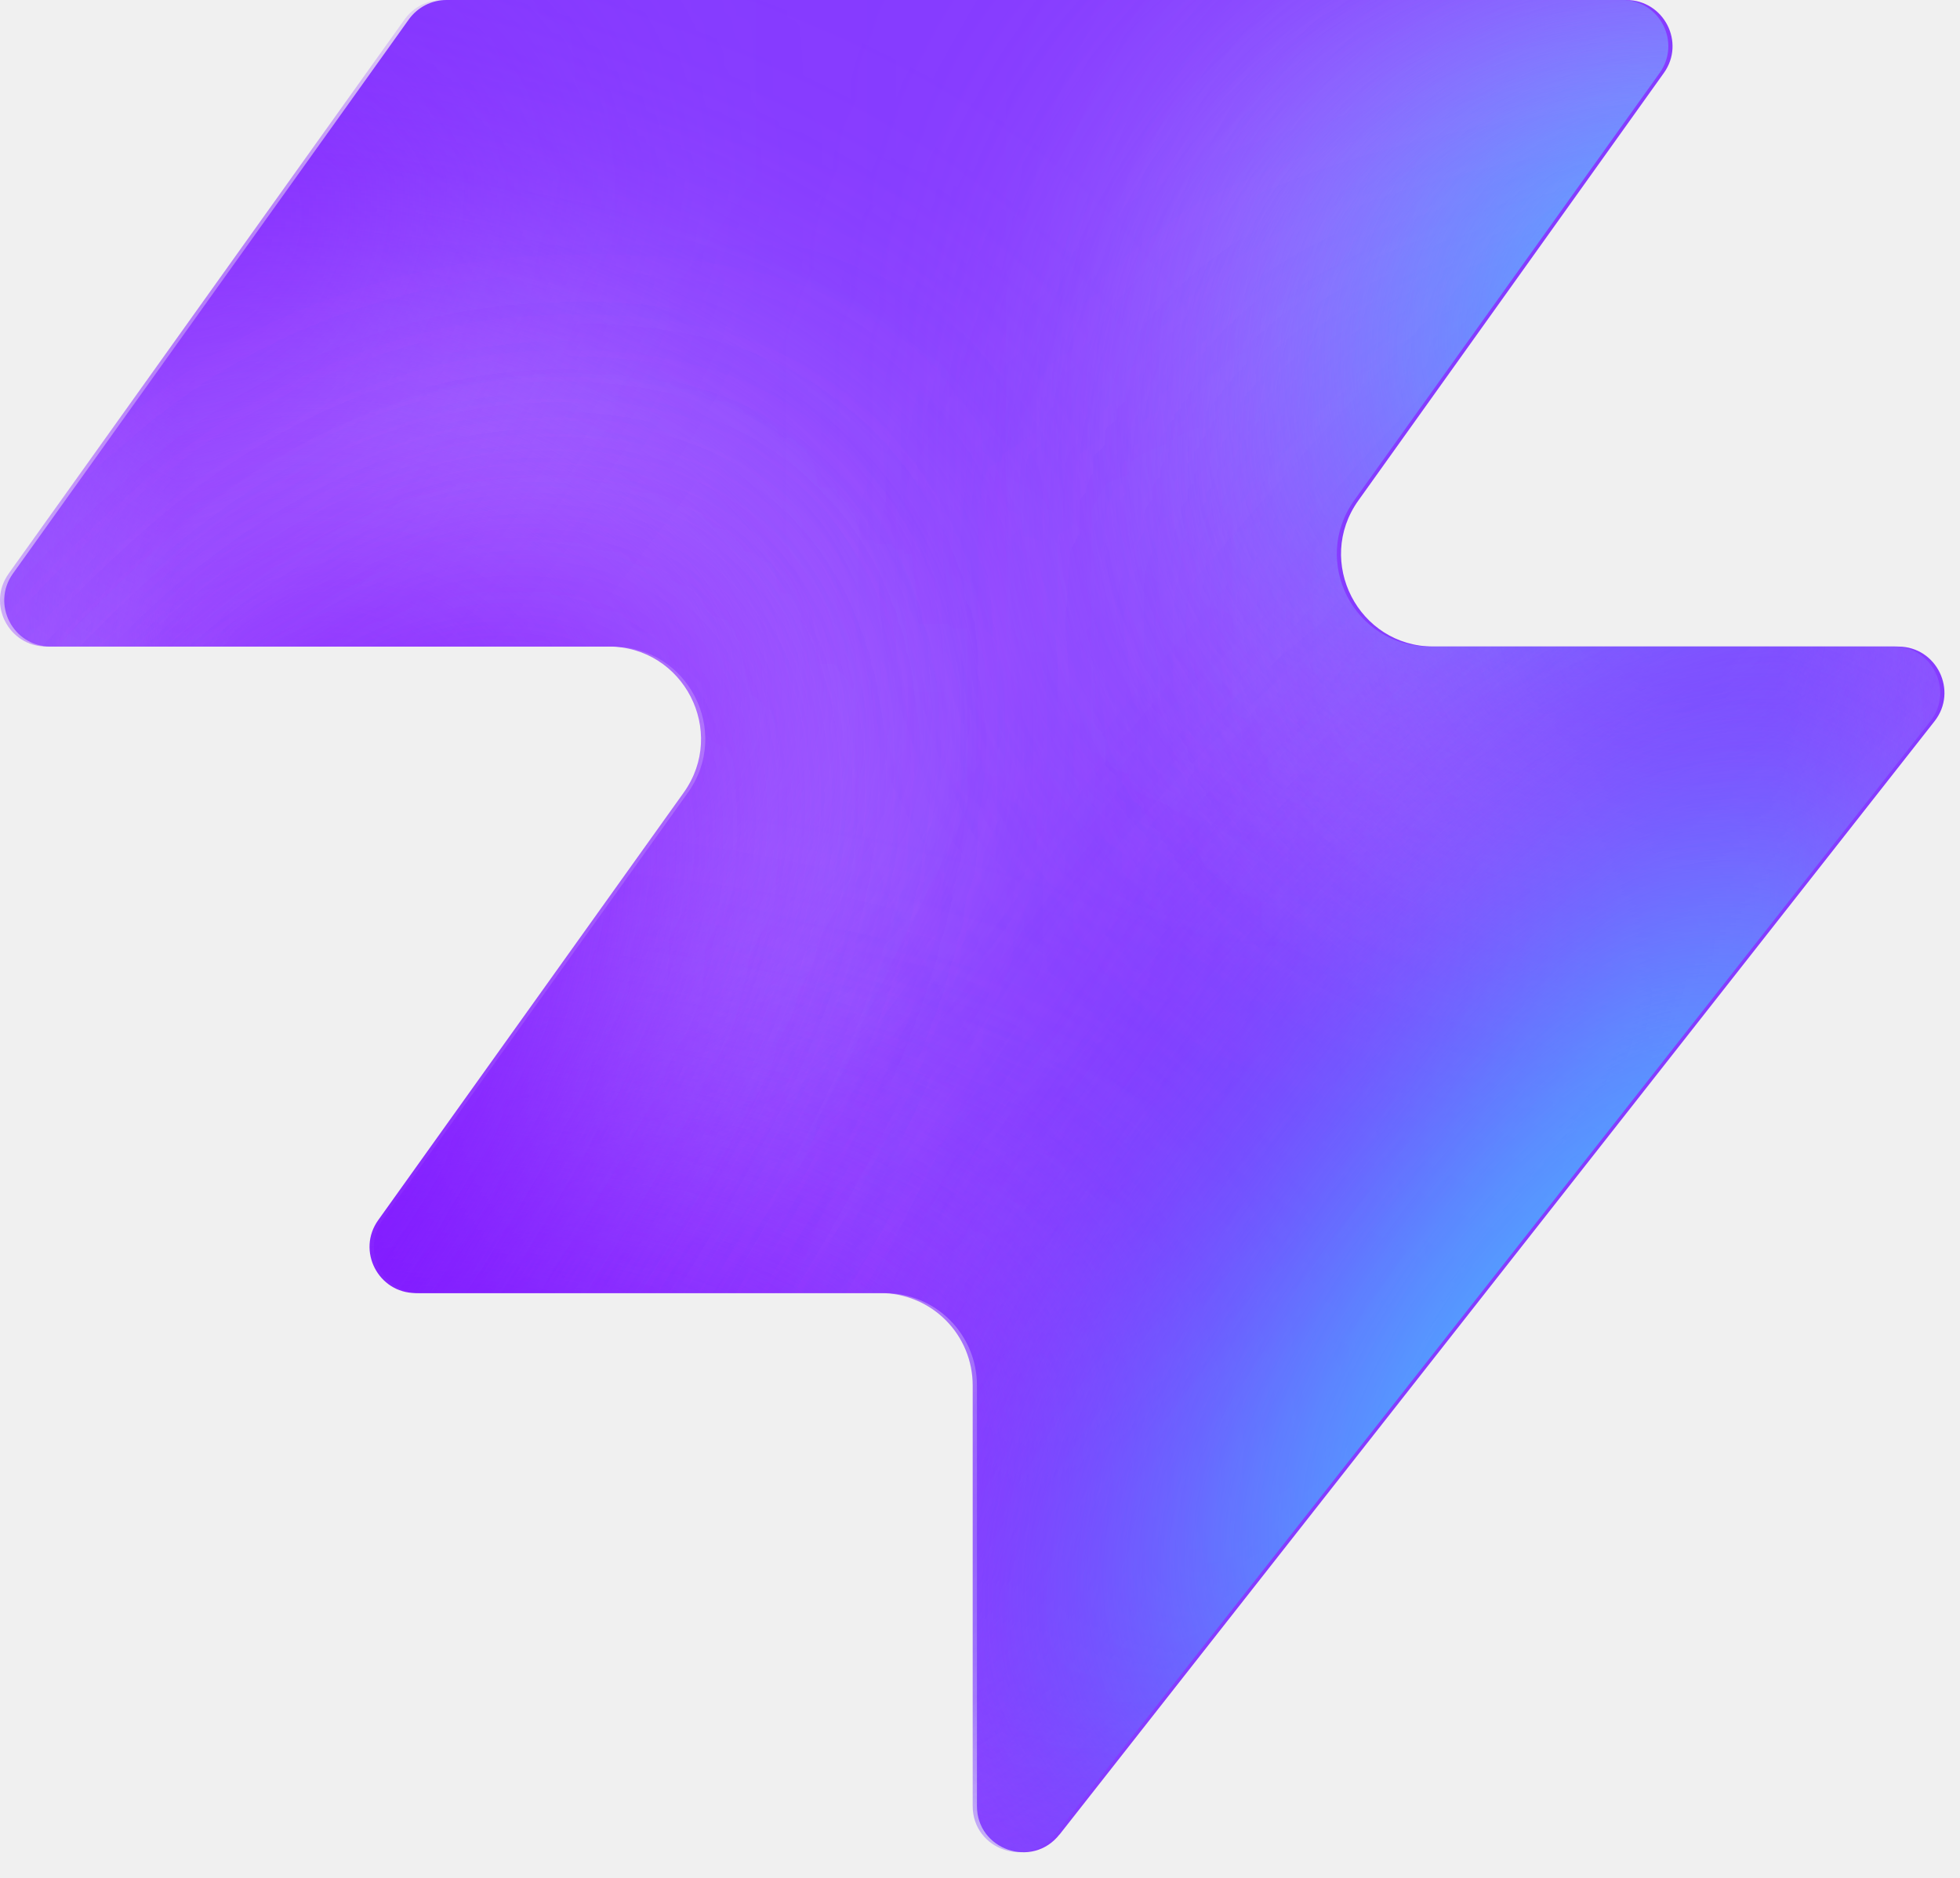
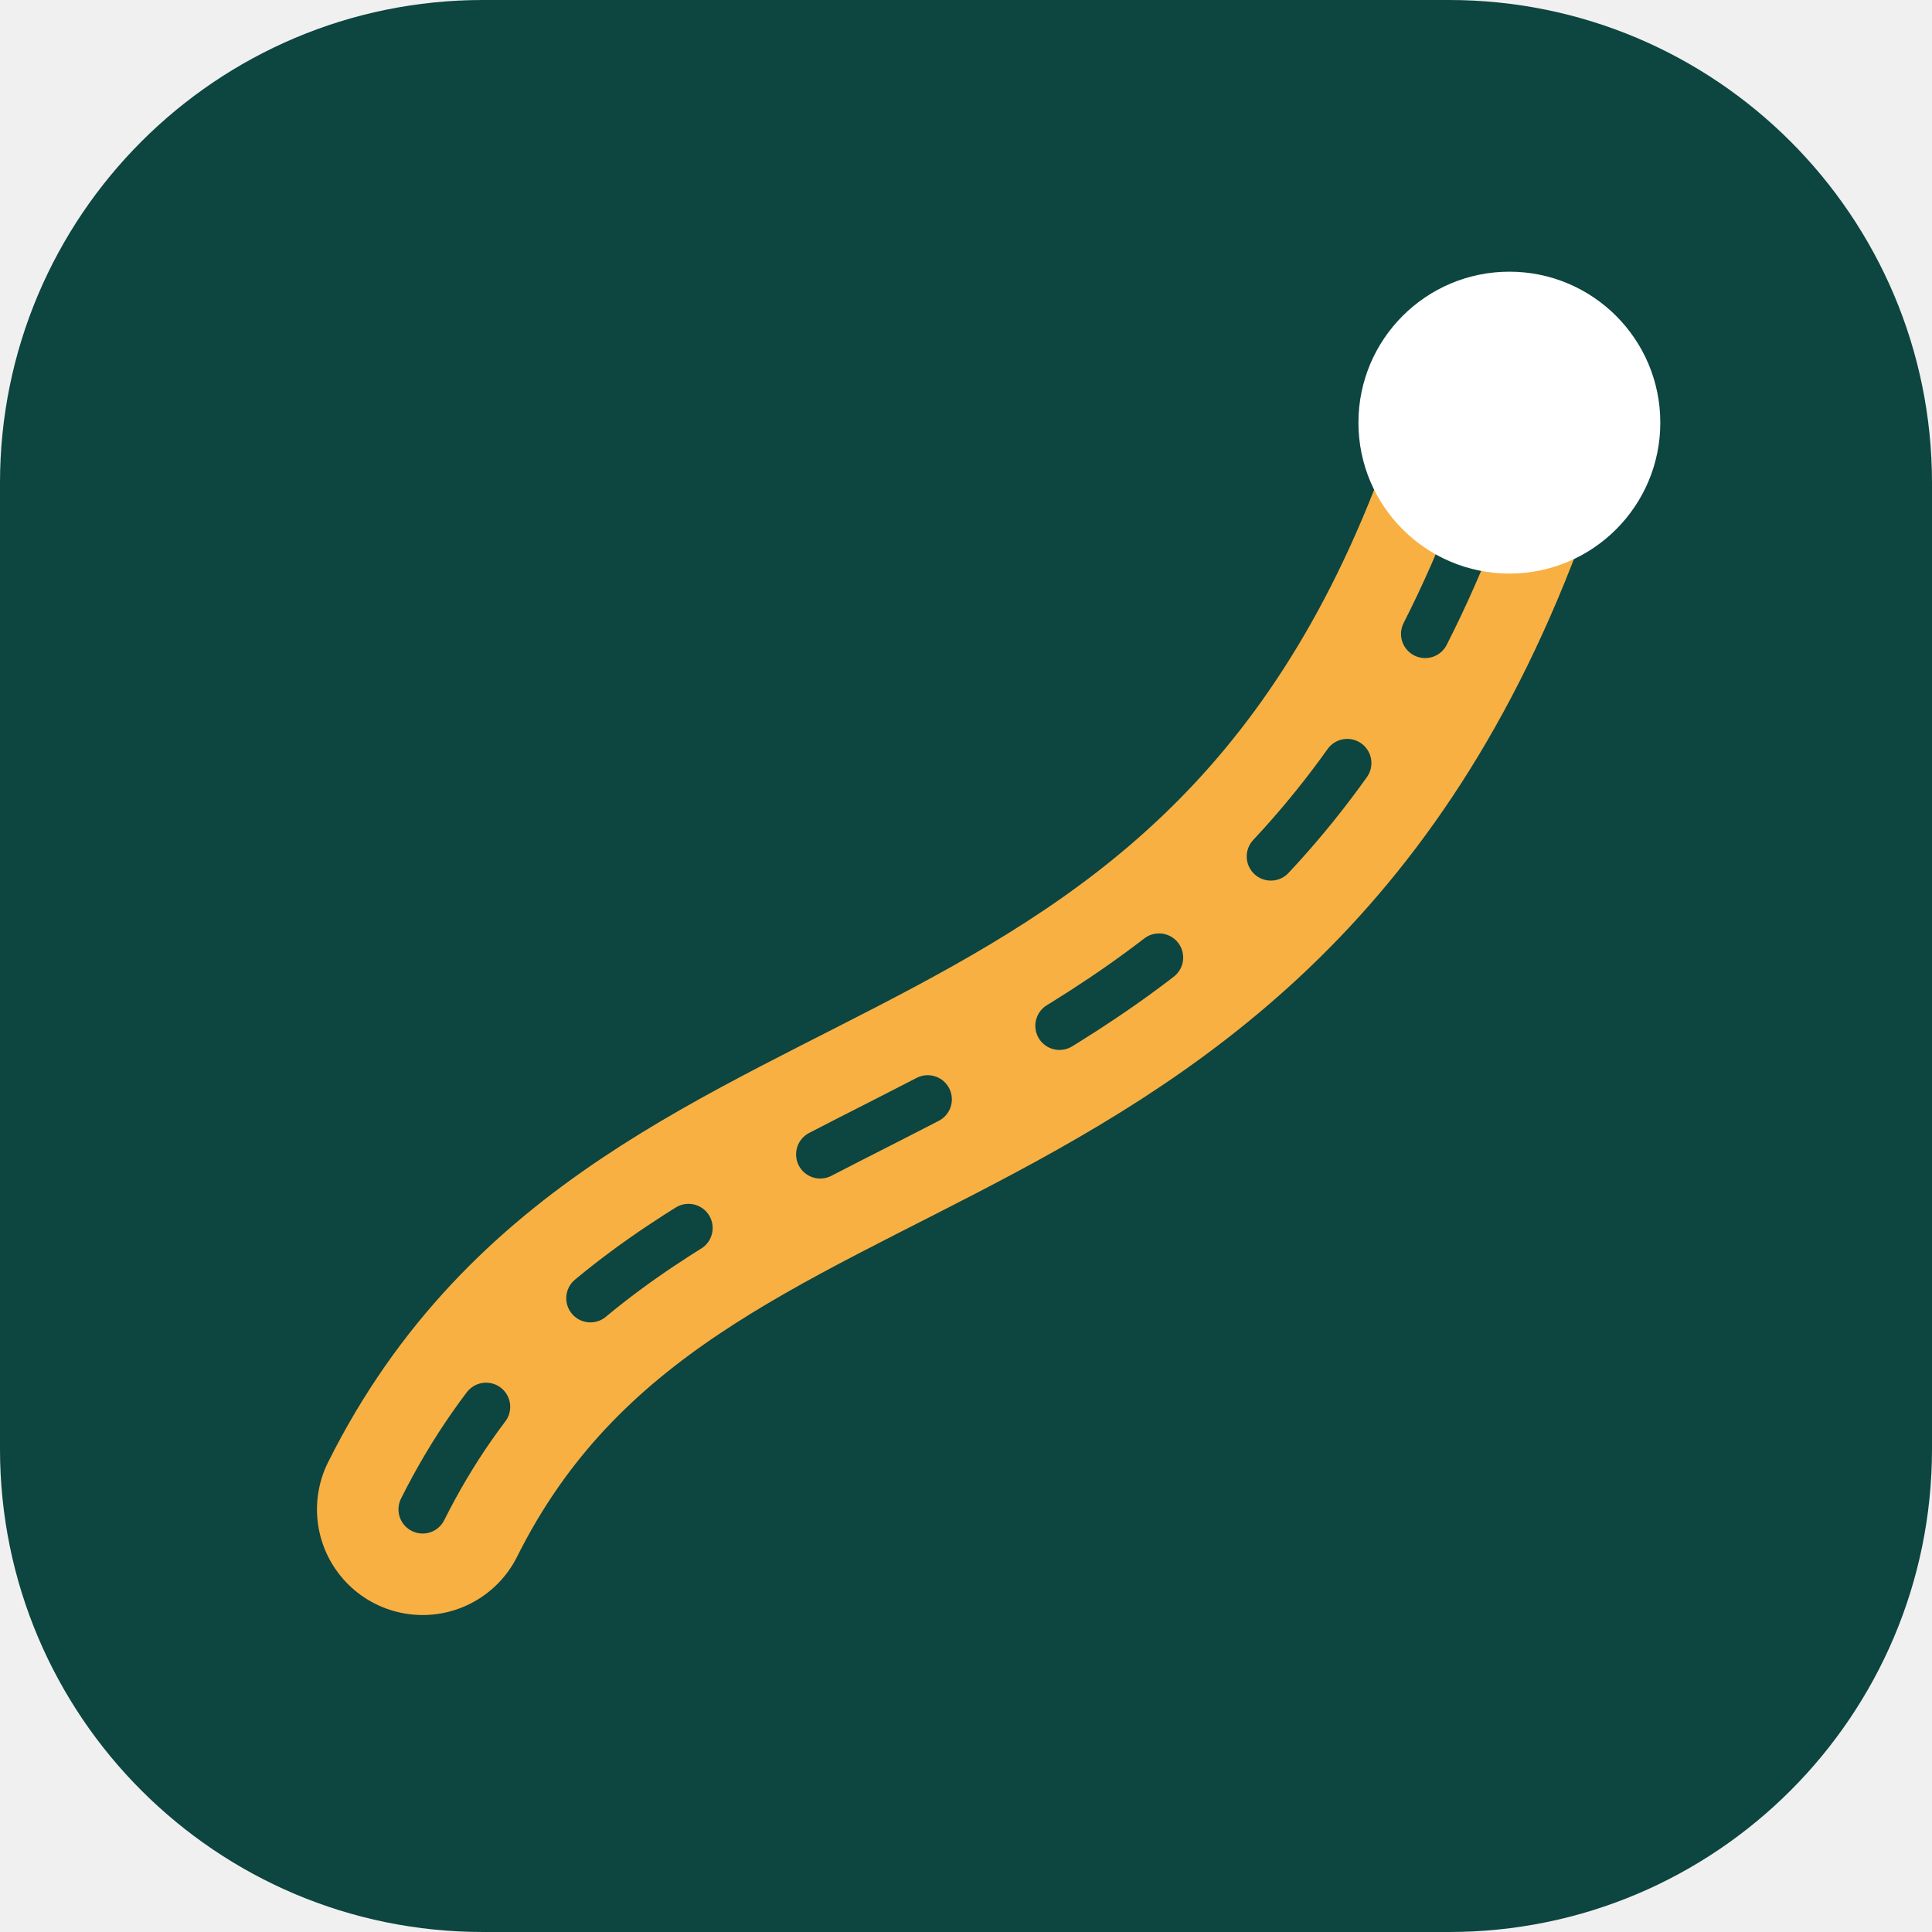
- <svg xmlns="http://www.w3.org/2000/svg" width="48" height="46" fill="none" viewBox="0 0 48 46">
-   <path fill="#863bff" d="M25.946 44.938c-.664.845-2.021.375-2.021-.698V33.937a2.26 2.26 0 0 0-2.262-2.262H10.287c-.92 0-1.456-1.04-.92-1.788l7.48-10.471c1.07-1.497 0-3.578-1.842-3.578H1.237c-.92 0-1.456-1.04-.92-1.788L10.013.474c.214-.297.556-.474.92-.474h28.894c.92 0 1.456 1.04.92 1.788l-7.48 10.471c-1.07 1.498 0 3.579 1.842 3.579h11.377c.943 0 1.473 1.088.89 1.83L25.947 44.94z" style="fill:#863bff;fill:color(display-p3 .525 .23 1);fill-opacity:1" />
-   <mask id="a" width="48" height="46" x="0" y="0" maskUnits="userSpaceOnUse" style="mask-type:alpha">
-     <path fill="#000" d="M25.842 44.938c-.664.844-2.021.375-2.021-.698V33.937a2.26 2.26 0 0 0-2.262-2.262H10.183c-.92 0-1.456-1.04-.92-1.788l7.48-10.471c1.07-1.498 0-3.579-1.842-3.579H1.133c-.92 0-1.456-1.04-.92-1.787L9.91.473c.214-.297.556-.474.92-.474h28.894c.92 0 1.456 1.04.92 1.788l-7.48 10.471c-1.07 1.498 0 3.578 1.842 3.578h11.377c.943 0 1.473 1.088.89 1.832L25.843 44.94z" style="fill:#000;fill-opacity:1" />
-   </mask>
-   <g mask="url(#a)">
-     <g filter="url(#b)">
-       <ellipse cx="5.508" cy="14.704" fill="#ede6ff" rx="5.508" ry="14.704" style="fill:#ede6ff;fill:color(display-p3 .927 .903 1);fill-opacity:1" transform="matrix(.00324 1 1 -.00324 -4.47 31.516)" />
-     </g>
-     <g filter="url(#c)">
-       <ellipse cx="10.399" cy="29.851" fill="#ede6ff" rx="10.399" ry="29.851" style="fill:#ede6ff;fill:color(display-p3 .927 .903 1);fill-opacity:1" transform="matrix(.00324 1 1 -.00324 -39.328 7.883)" />
-     </g>
-     <g filter="url(#d)">
-       <ellipse cx="5.508" cy="30.487" fill="#7e14ff" rx="5.508" ry="30.487" style="fill:#7e14ff;fill:color(display-p3 .492 .077 1);fill-opacity:1" transform="rotate(89.814 -25.913 -14.639)scale(1 -1)" />
-     </g>
-     <g filter="url(#e)">
-       <ellipse cx="5.508" cy="30.599" fill="#7e14ff" rx="5.508" ry="30.599" style="fill:#7e14ff;fill:color(display-p3 .492 .077 1);fill-opacity:1" transform="rotate(89.814 -32.644 -3.334)scale(1 -1)" />
-     </g>
-     <g filter="url(#f)">
-       <ellipse cx="5.508" cy="30.599" fill="#7e14ff" rx="5.508" ry="30.599" style="fill:#7e14ff;fill:color(display-p3 .492 .077 1);fill-opacity:1" transform="matrix(.00324 1 1 -.00324 -34.34 30.47)" />
-     </g>
-     <g filter="url(#g)">
-       <ellipse cx="14.072" cy="22.078" fill="#ede6ff" rx="14.072" ry="22.078" style="fill:#ede6ff;fill:color(display-p3 .927 .903 1);fill-opacity:1" transform="rotate(93.35 24.506 48.493)scale(-1 1)" />
-     </g>
-     <g filter="url(#h)">
-       <ellipse cx="3.47" cy="21.501" fill="#7e14ff" rx="3.47" ry="21.501" style="fill:#7e14ff;fill:color(display-p3 .492 .077 1);fill-opacity:1" transform="rotate(89.009 28.708 47.59)scale(-1 1)" />
-     </g>
-     <g filter="url(#i)">
-       <ellipse cx="3.47" cy="21.501" fill="#7e14ff" rx="3.47" ry="21.501" style="fill:#7e14ff;fill:color(display-p3 .492 .077 1);fill-opacity:1" transform="rotate(89.009 28.708 47.59)scale(-1 1)" />
-     </g>
-     <g filter="url(#j)">
-       <ellipse cx=".387" cy="8.972" fill="#7e14ff" rx="4.407" ry="29.108" style="fill:#7e14ff;fill:color(display-p3 .492 .077 1);fill-opacity:1" transform="rotate(39.51 .387 8.972)" />
-     </g>
-     <g filter="url(#k)">
-       <ellipse cx="47.523" cy="-6.092" fill="#7e14ff" rx="4.407" ry="29.108" style="fill:#7e14ff;fill:color(display-p3 .492 .077 1);fill-opacity:1" transform="rotate(37.892 47.523 -6.092)" />
-     </g>
-     <g filter="url(#l)">
-       <ellipse cx="41.412" cy="6.333" fill="#47bfff" rx="5.971" ry="9.665" style="fill:#47bfff;fill:color(display-p3 .28 .748 1);fill-opacity:1" transform="rotate(37.892 41.412 6.333)" />
-     </g>
-     <g filter="url(#m)">
-       <ellipse cx="-1.879" cy="38.332" fill="#7e14ff" rx="4.407" ry="29.108" style="fill:#7e14ff;fill:color(display-p3 .492 .077 1);fill-opacity:1" transform="rotate(37.892 -1.88 38.332)" />
-     </g>
-     <g filter="url(#n)">
-       <ellipse cx="-1.879" cy="38.332" fill="#7e14ff" rx="4.407" ry="29.108" style="fill:#7e14ff;fill:color(display-p3 .492 .077 1);fill-opacity:1" transform="rotate(37.892 -1.88 38.332)" />
-     </g>
-     <g filter="url(#o)">
-       <ellipse cx="35.651" cy="29.907" fill="#7e14ff" rx="4.407" ry="29.108" style="fill:#7e14ff;fill:color(display-p3 .492 .077 1);fill-opacity:1" transform="rotate(37.892 35.651 29.907)" />
-     </g>
-     <g filter="url(#p)">
-       <ellipse cx="38.418" cy="32.4" fill="#47bfff" rx="5.971" ry="15.297" style="fill:#47bfff;fill:color(display-p3 .28 .748 1);fill-opacity:1" transform="rotate(37.892 38.418 32.4)" />
-     </g>
-   </g>
-   <defs>
-     <filter id="b" width="60.045" height="41.654" x="-19.77" y="16.149" color-interpolation-filters="sRGB" filterUnits="userSpaceOnUse">
-       <feFlood flood-opacity="0" result="BackgroundImageFix" />
-       <feBlend in="SourceGraphic" in2="BackgroundImageFix" result="shape" />
-       <feGaussianBlur result="effect1_foregroundBlur_2002_17158" stdDeviation="7.659" />
-     </filter>
-     <filter id="c" width="90.34" height="51.437" x="-54.613" y="-7.533" color-interpolation-filters="sRGB" filterUnits="userSpaceOnUse">
-       <feFlood flood-opacity="0" result="BackgroundImageFix" />
-       <feBlend in="SourceGraphic" in2="BackgroundImageFix" result="shape" />
-       <feGaussianBlur result="effect1_foregroundBlur_2002_17158" stdDeviation="7.659" />
-     </filter>
-     <filter id="d" width="79.355" height="29.4" x="-49.64" y="2.03" color-interpolation-filters="sRGB" filterUnits="userSpaceOnUse">
-       <feFlood flood-opacity="0" result="BackgroundImageFix" />
-       <feBlend in="SourceGraphic" in2="BackgroundImageFix" result="shape" />
-       <feGaussianBlur result="effect1_foregroundBlur_2002_17158" stdDeviation="4.596" />
-     </filter>
-     <filter id="e" width="79.579" height="29.4" x="-45.045" y="20.029" color-interpolation-filters="sRGB" filterUnits="userSpaceOnUse">
-       <feFlood flood-opacity="0" result="BackgroundImageFix" />
-       <feBlend in="SourceGraphic" in2="BackgroundImageFix" result="shape" />
-       <feGaussianBlur result="effect1_foregroundBlur_2002_17158" stdDeviation="4.596" />
-     </filter>
-     <filter id="f" width="79.579" height="29.4" x="-43.513" y="21.178" color-interpolation-filters="sRGB" filterUnits="userSpaceOnUse">
-       <feFlood flood-opacity="0" result="BackgroundImageFix" />
-       <feBlend in="SourceGraphic" in2="BackgroundImageFix" result="shape" />
-       <feGaussianBlur result="effect1_foregroundBlur_2002_17158" stdDeviation="4.596" />
-     </filter>
-     <filter id="g" width="74.749" height="58.852" x="15.756" y="-17.901" color-interpolation-filters="sRGB" filterUnits="userSpaceOnUse">
-       <feFlood flood-opacity="0" result="BackgroundImageFix" />
-       <feBlend in="SourceGraphic" in2="BackgroundImageFix" result="shape" />
-       <feGaussianBlur result="effect1_foregroundBlur_2002_17158" stdDeviation="7.659" />
-     </filter>
-     <filter id="h" width="61.377" height="25.362" x="23.548" y="2.284" color-interpolation-filters="sRGB" filterUnits="userSpaceOnUse">
-       <feFlood flood-opacity="0" result="BackgroundImageFix" />
-       <feBlend in="SourceGraphic" in2="BackgroundImageFix" result="shape" />
-       <feGaussianBlur result="effect1_foregroundBlur_2002_17158" stdDeviation="4.596" />
-     </filter>
-     <filter id="i" width="61.377" height="25.362" x="23.548" y="2.284" color-interpolation-filters="sRGB" filterUnits="userSpaceOnUse">
-       <feFlood flood-opacity="0" result="BackgroundImageFix" />
-       <feBlend in="SourceGraphic" in2="BackgroundImageFix" result="shape" />
-       <feGaussianBlur result="effect1_foregroundBlur_2002_17158" stdDeviation="4.596" />
-     </filter>
-     <filter id="j" width="56.045" height="63.649" x="-27.636" y="-22.853" color-interpolation-filters="sRGB" filterUnits="userSpaceOnUse">
-       <feFlood flood-opacity="0" result="BackgroundImageFix" />
-       <feBlend in="SourceGraphic" in2="BackgroundImageFix" result="shape" />
-       <feGaussianBlur result="effect1_foregroundBlur_2002_17158" stdDeviation="4.596" />
-     </filter>
-     <filter id="k" width="54.814" height="64.646" x="20.116" y="-38.415" color-interpolation-filters="sRGB" filterUnits="userSpaceOnUse">
-       <feFlood flood-opacity="0" result="BackgroundImageFix" />
-       <feBlend in="SourceGraphic" in2="BackgroundImageFix" result="shape" />
-       <feGaussianBlur result="effect1_foregroundBlur_2002_17158" stdDeviation="4.596" />
-     </filter>
-     <filter id="l" width="33.541" height="35.313" x="24.641" y="-11.323" color-interpolation-filters="sRGB" filterUnits="userSpaceOnUse">
-       <feFlood flood-opacity="0" result="BackgroundImageFix" />
-       <feBlend in="SourceGraphic" in2="BackgroundImageFix" result="shape" />
-       <feGaussianBlur result="effect1_foregroundBlur_2002_17158" stdDeviation="4.596" />
-     </filter>
-     <filter id="m" width="54.814" height="64.646" x="-29.286" y="6.009" color-interpolation-filters="sRGB" filterUnits="userSpaceOnUse">
-       <feFlood flood-opacity="0" result="BackgroundImageFix" />
-       <feBlend in="SourceGraphic" in2="BackgroundImageFix" result="shape" />
-       <feGaussianBlur result="effect1_foregroundBlur_2002_17158" stdDeviation="4.596" />
-     </filter>
-     <filter id="n" width="54.814" height="64.646" x="-29.286" y="6.009" color-interpolation-filters="sRGB" filterUnits="userSpaceOnUse">
-       <feFlood flood-opacity="0" result="BackgroundImageFix" />
-       <feBlend in="SourceGraphic" in2="BackgroundImageFix" result="shape" />
-       <feGaussianBlur result="effect1_foregroundBlur_2002_17158" stdDeviation="4.596" />
-     </filter>
-     <filter id="o" width="54.814" height="64.646" x="8.244" y="-2.416" color-interpolation-filters="sRGB" filterUnits="userSpaceOnUse">
-       <feFlood flood-opacity="0" result="BackgroundImageFix" />
-       <feBlend in="SourceGraphic" in2="BackgroundImageFix" result="shape" />
-       <feGaussianBlur result="effect1_foregroundBlur_2002_17158" stdDeviation="4.596" />
-     </filter>
-     <filter id="p" width="39.409" height="43.623" x="18.713" y="10.588" color-interpolation-filters="sRGB" filterUnits="userSpaceOnUse">
-       <feFlood flood-opacity="0" result="BackgroundImageFix" />
-       <feBlend in="SourceGraphic" in2="BackgroundImageFix" result="shape" />
-       <feGaussianBlur result="effect1_foregroundBlur_2002_17158" stdDeviation="4.596" />
-     </filter>
-   </defs>
+ <svg xmlns="http://www.w3.org/2000/svg" viewBox="0 0 64 64">
+   <rect width="64" height="64" rx="16" fill="#0d4540" />
+   <path d="M14 50 C 22 34, 42 40, 50 14" fill="none" stroke="#f8b043" stroke-width="7" stroke-linecap="round" />
+   <path d="M14 50 C 22 34, 42 40, 50 14" fill="none" stroke="#0d4540" stroke-width="1.6" stroke-dasharray="4 5" stroke-linecap="round" />
+   <circle cx="50" cy="14" r="5" fill="#ffffff" />
</svg>
